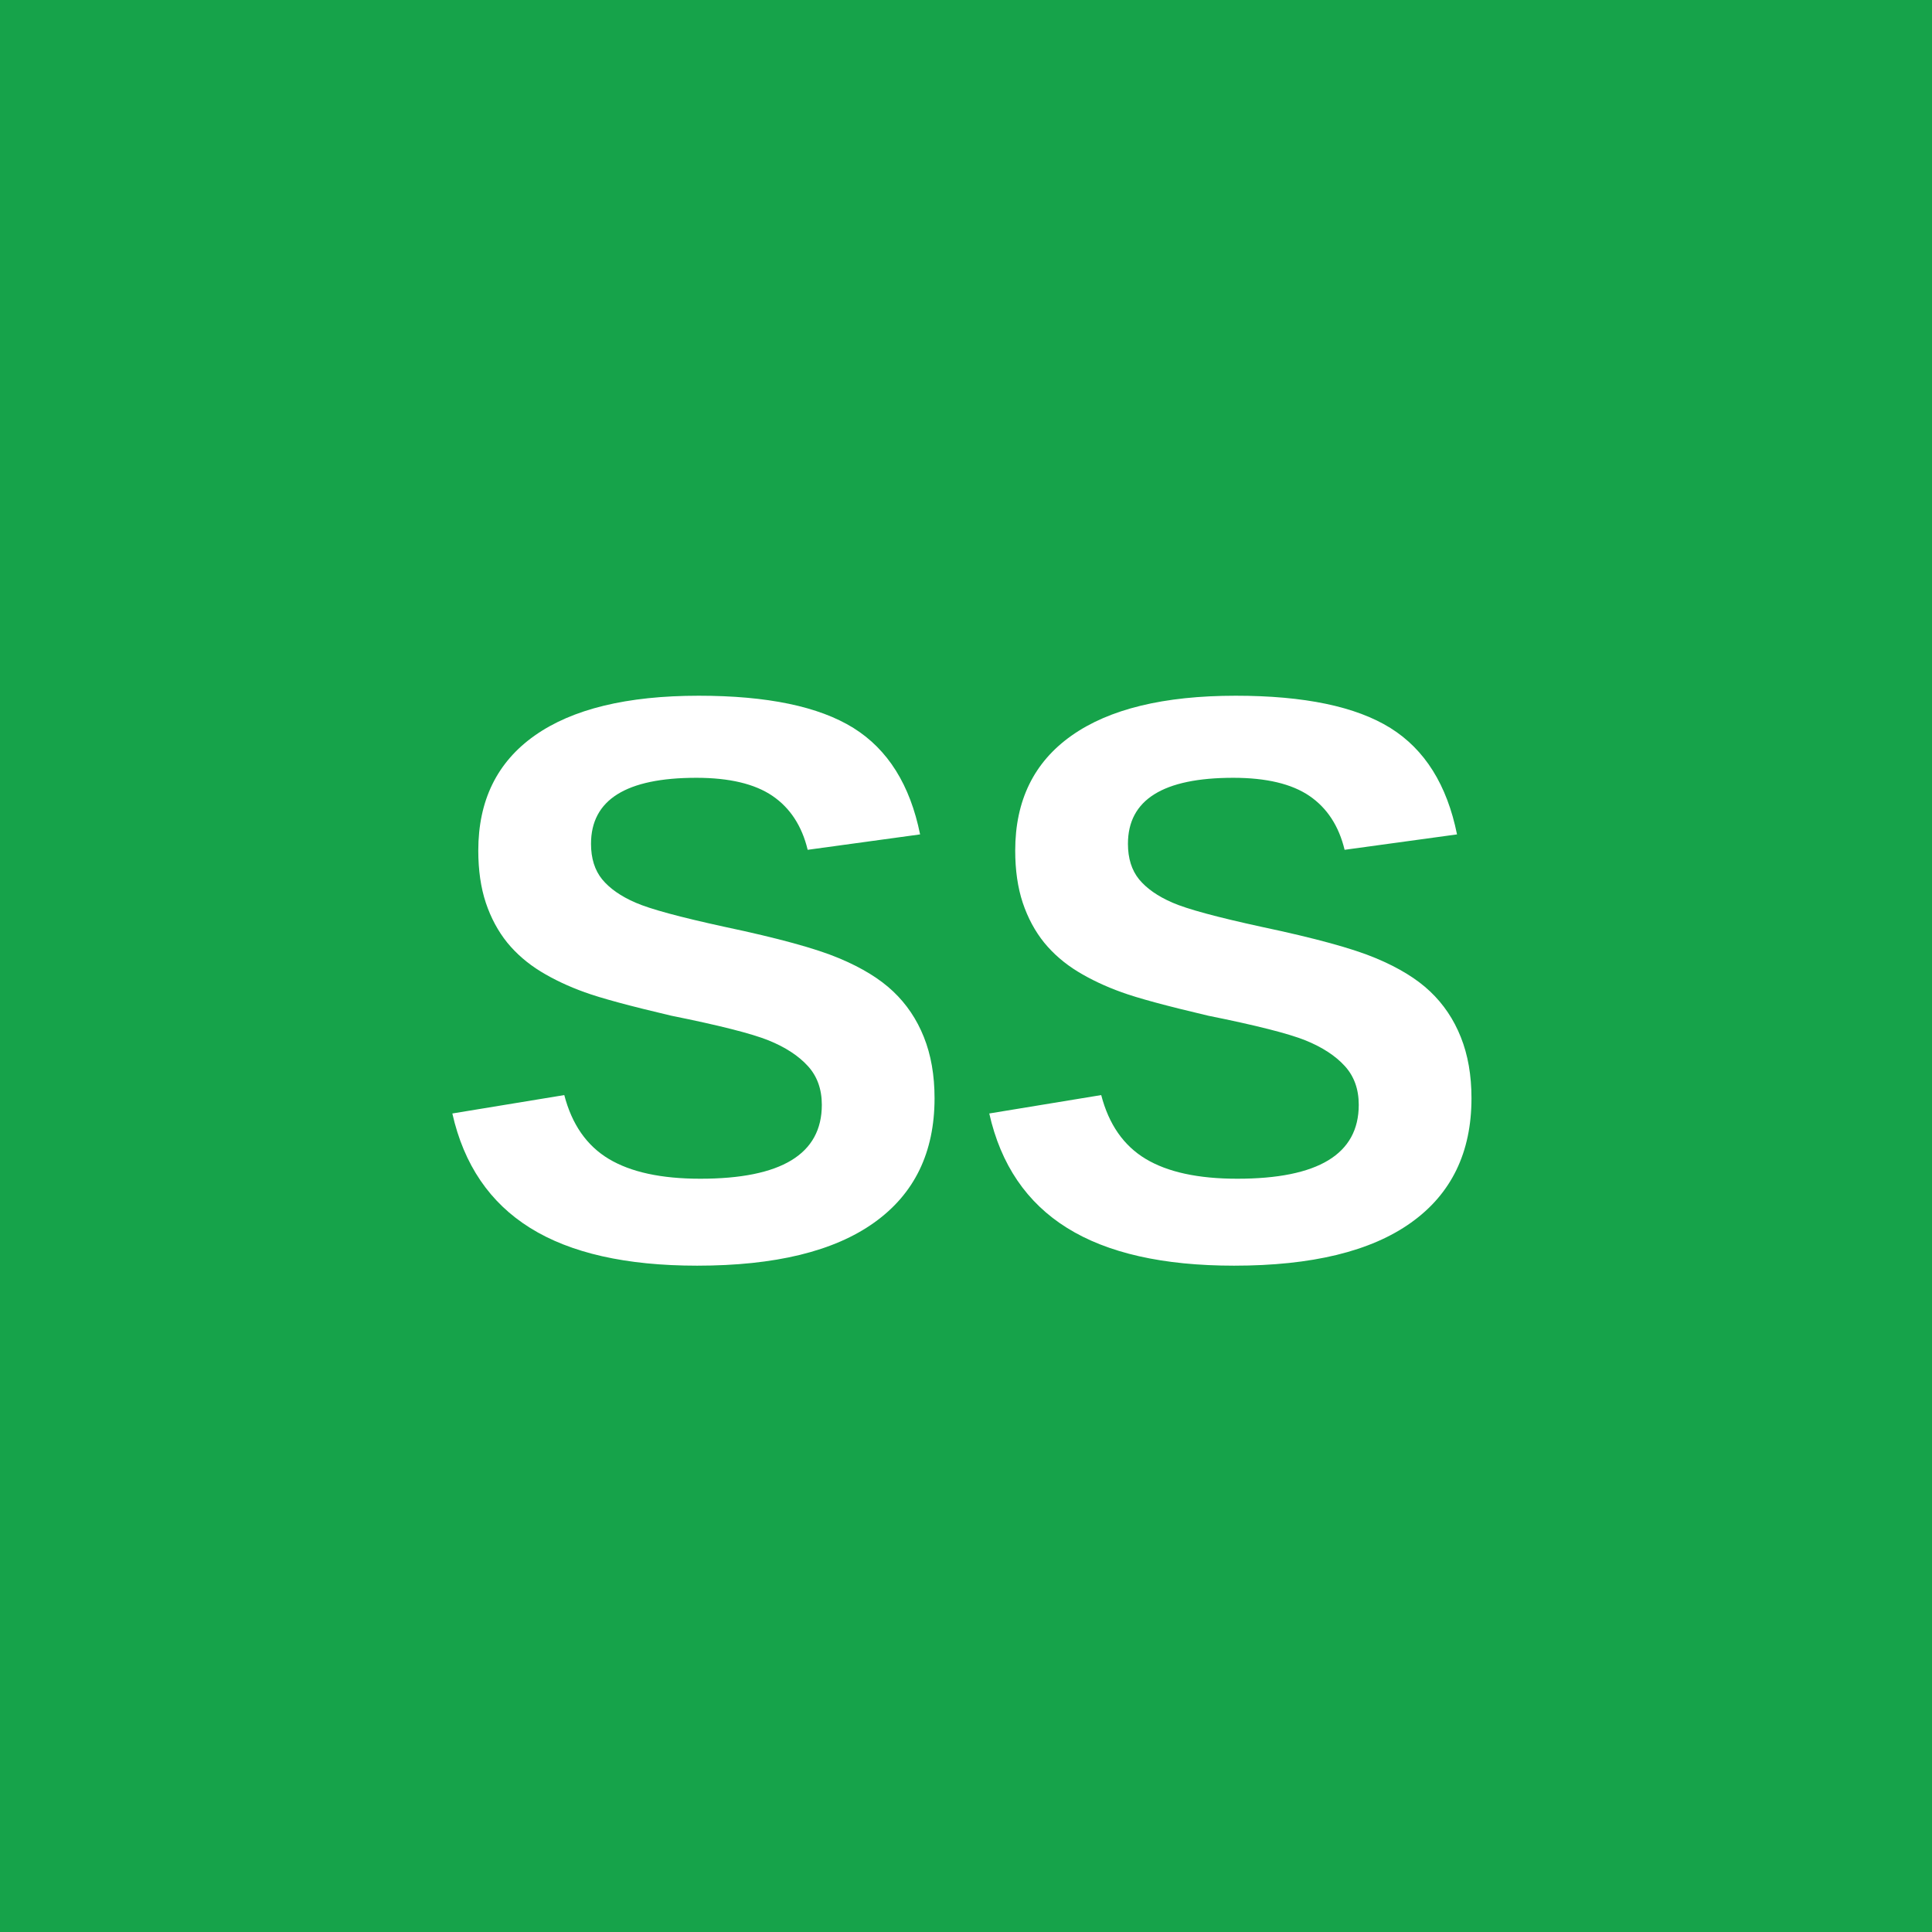
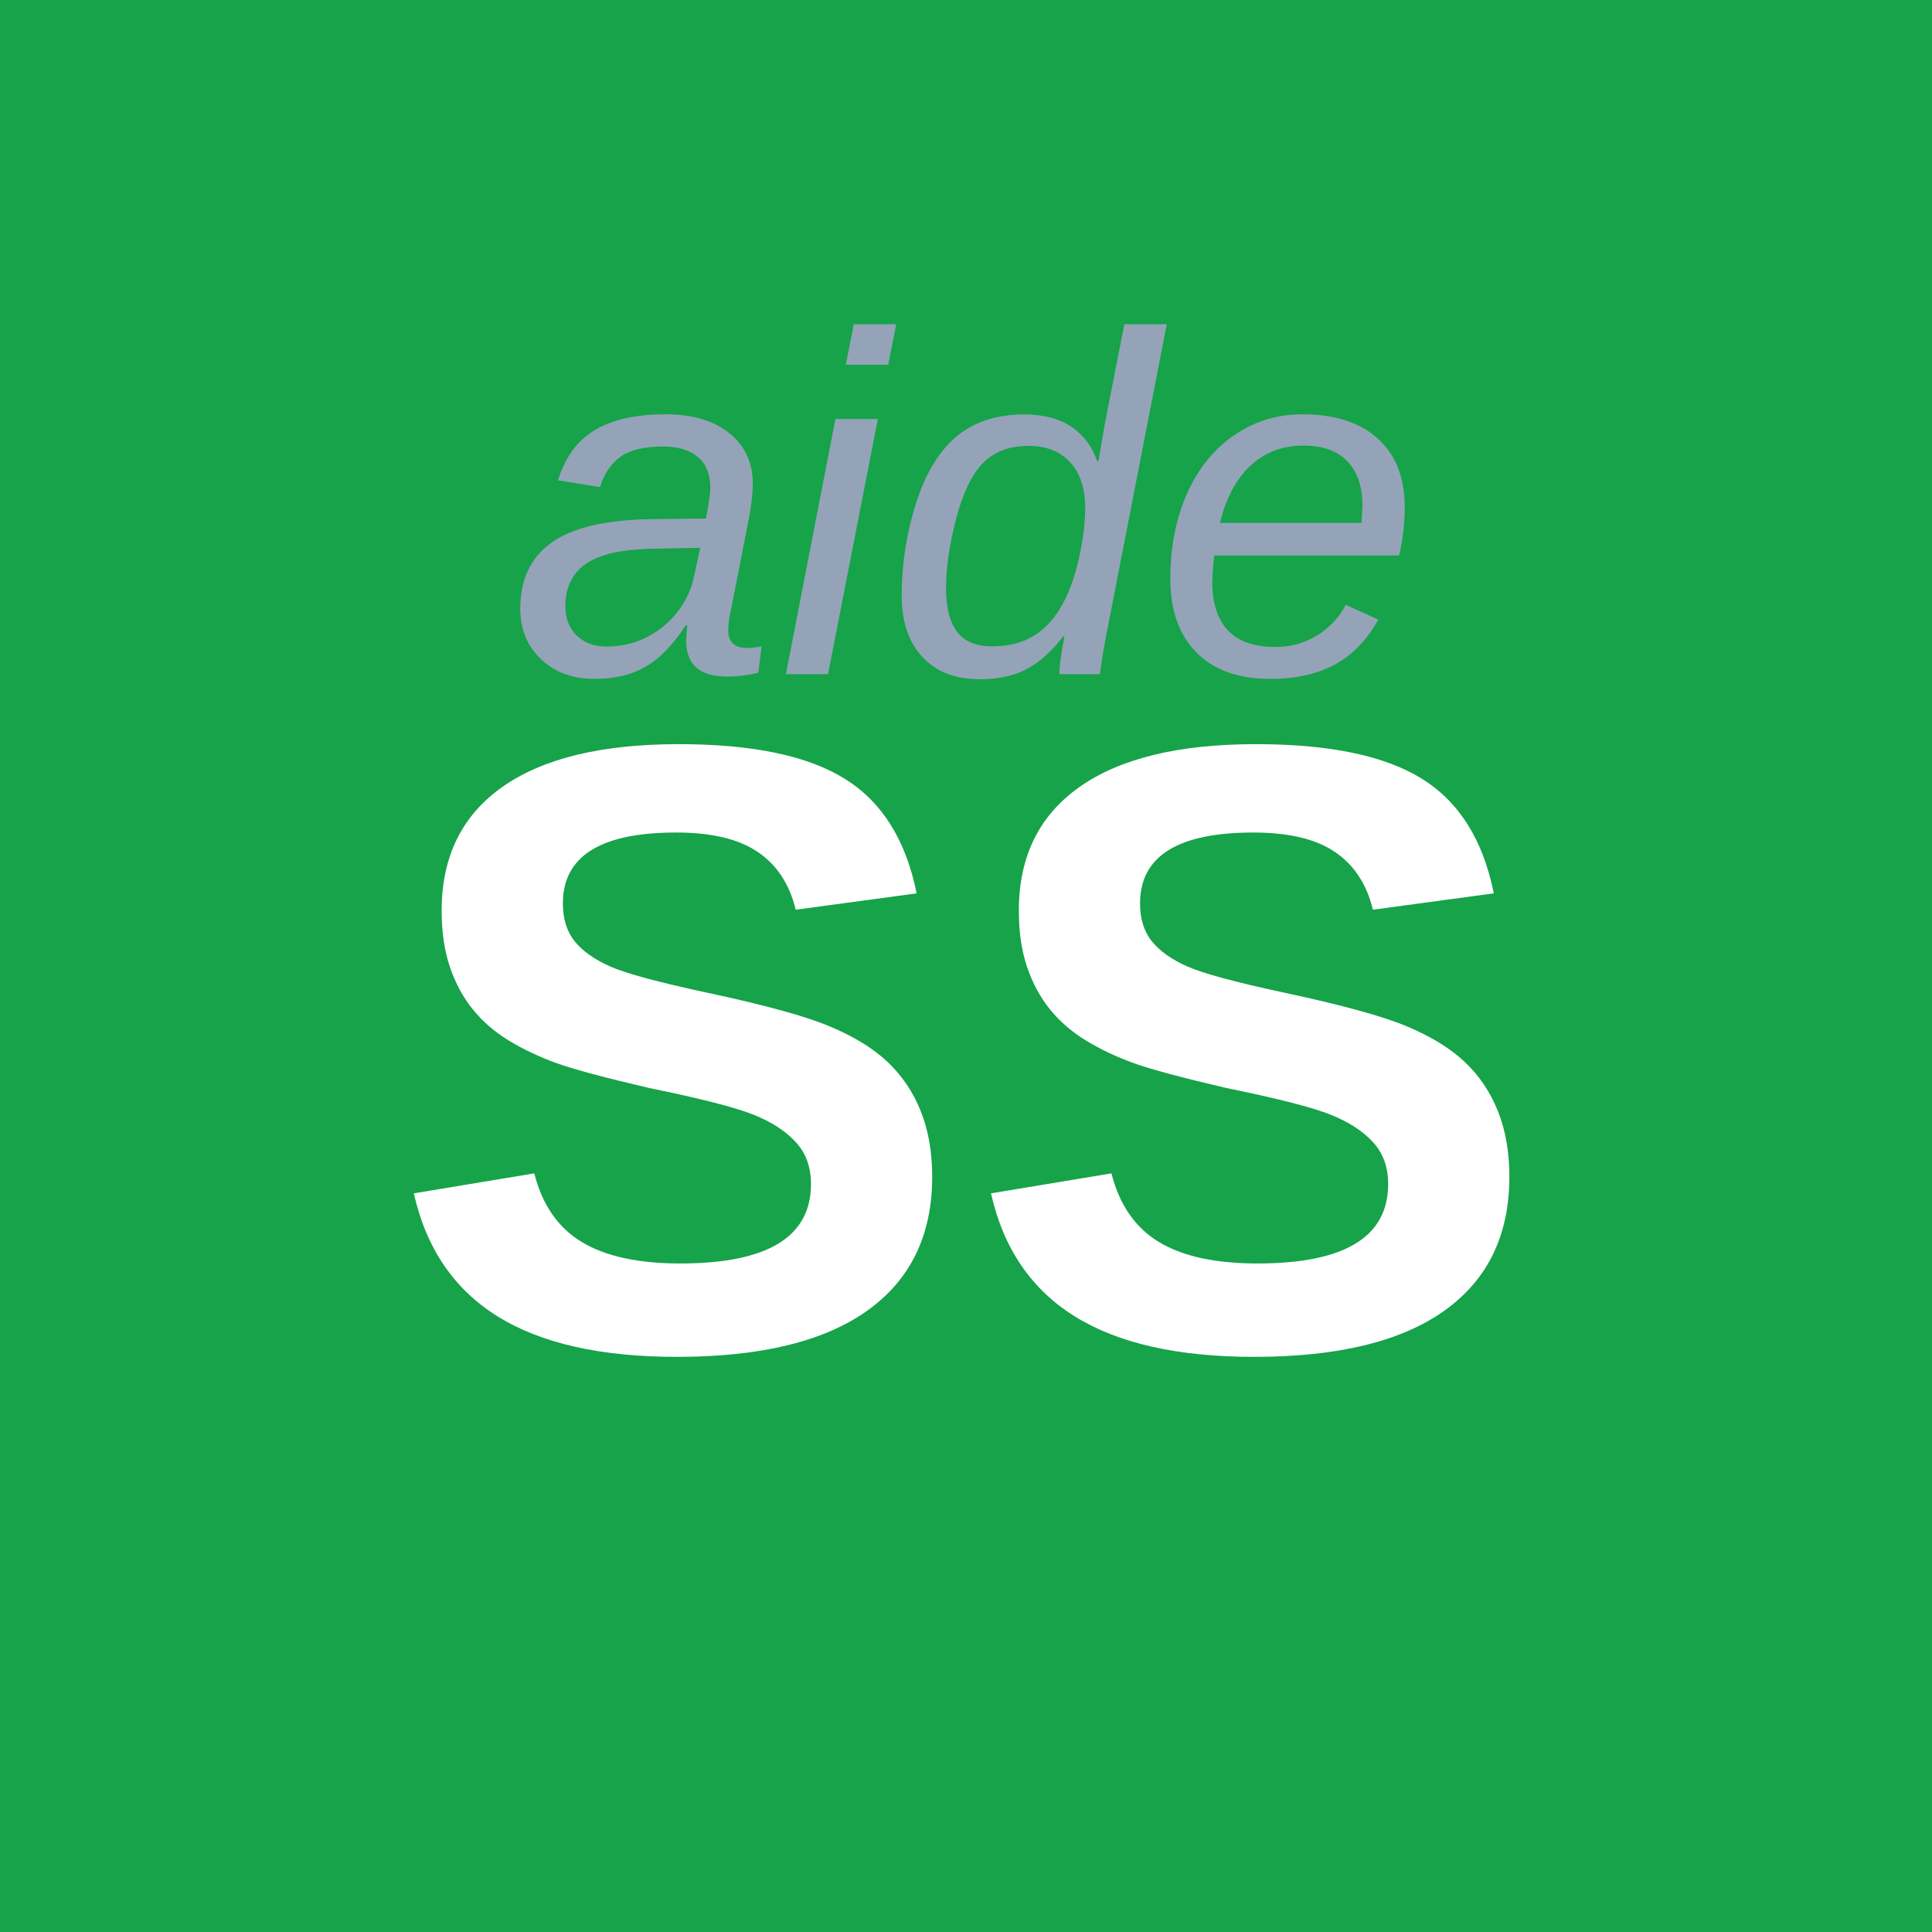
<svg xmlns="http://www.w3.org/2000/svg" width="192" height="192" viewBox="0 0 192 192">
  <rect width="192" height="192" fill="#16a34a" />
-   <text x="96" y="125" font-family="Arial, sans-serif" font-size="80" font-weight="bold" fill="#ffffff" text-anchor="middle">SS</text>
+   <text x="96" y="67" font-family="Arial, Helvetica, sans-serif" font-size="48" font-style="italic" fill="#94a3b8" text-anchor="middle">aide</text>
+   <text x="96" y="134" font-family="Arial, Helvetica, sans-serif" font-size="86" font-weight="bold" fill="#ffffff" text-anchor="middle">SS</text>
</svg>
